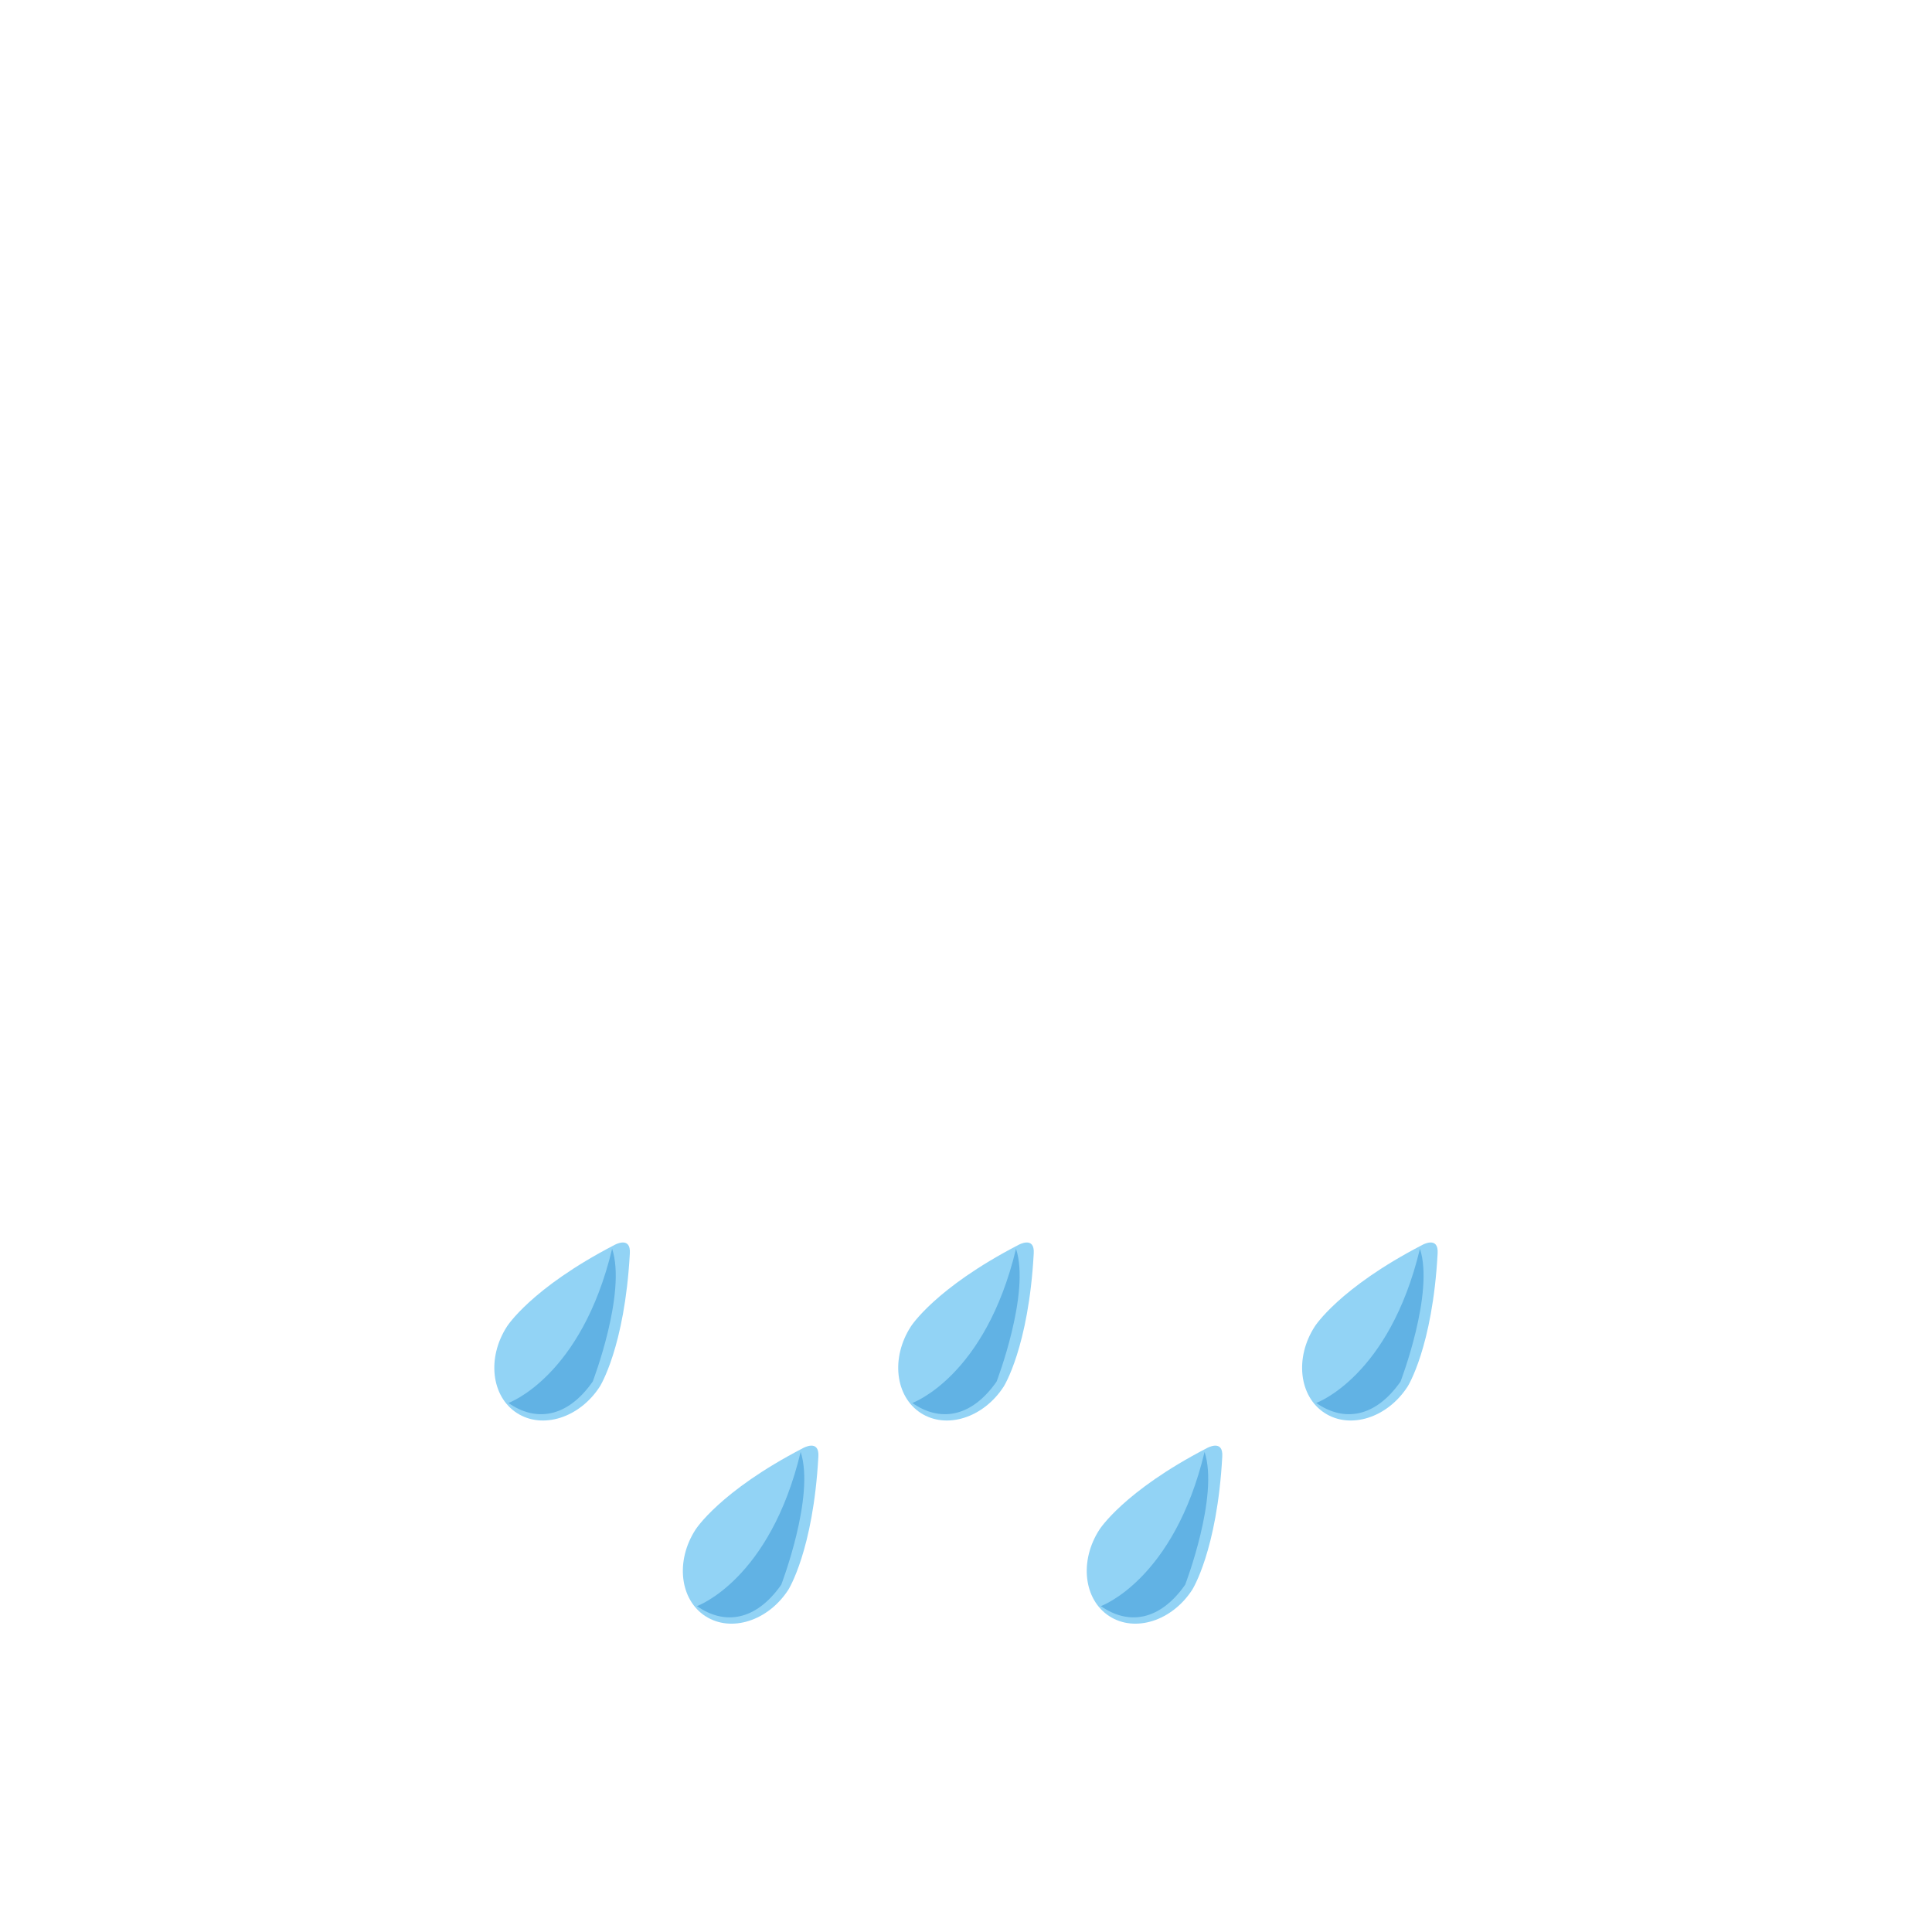
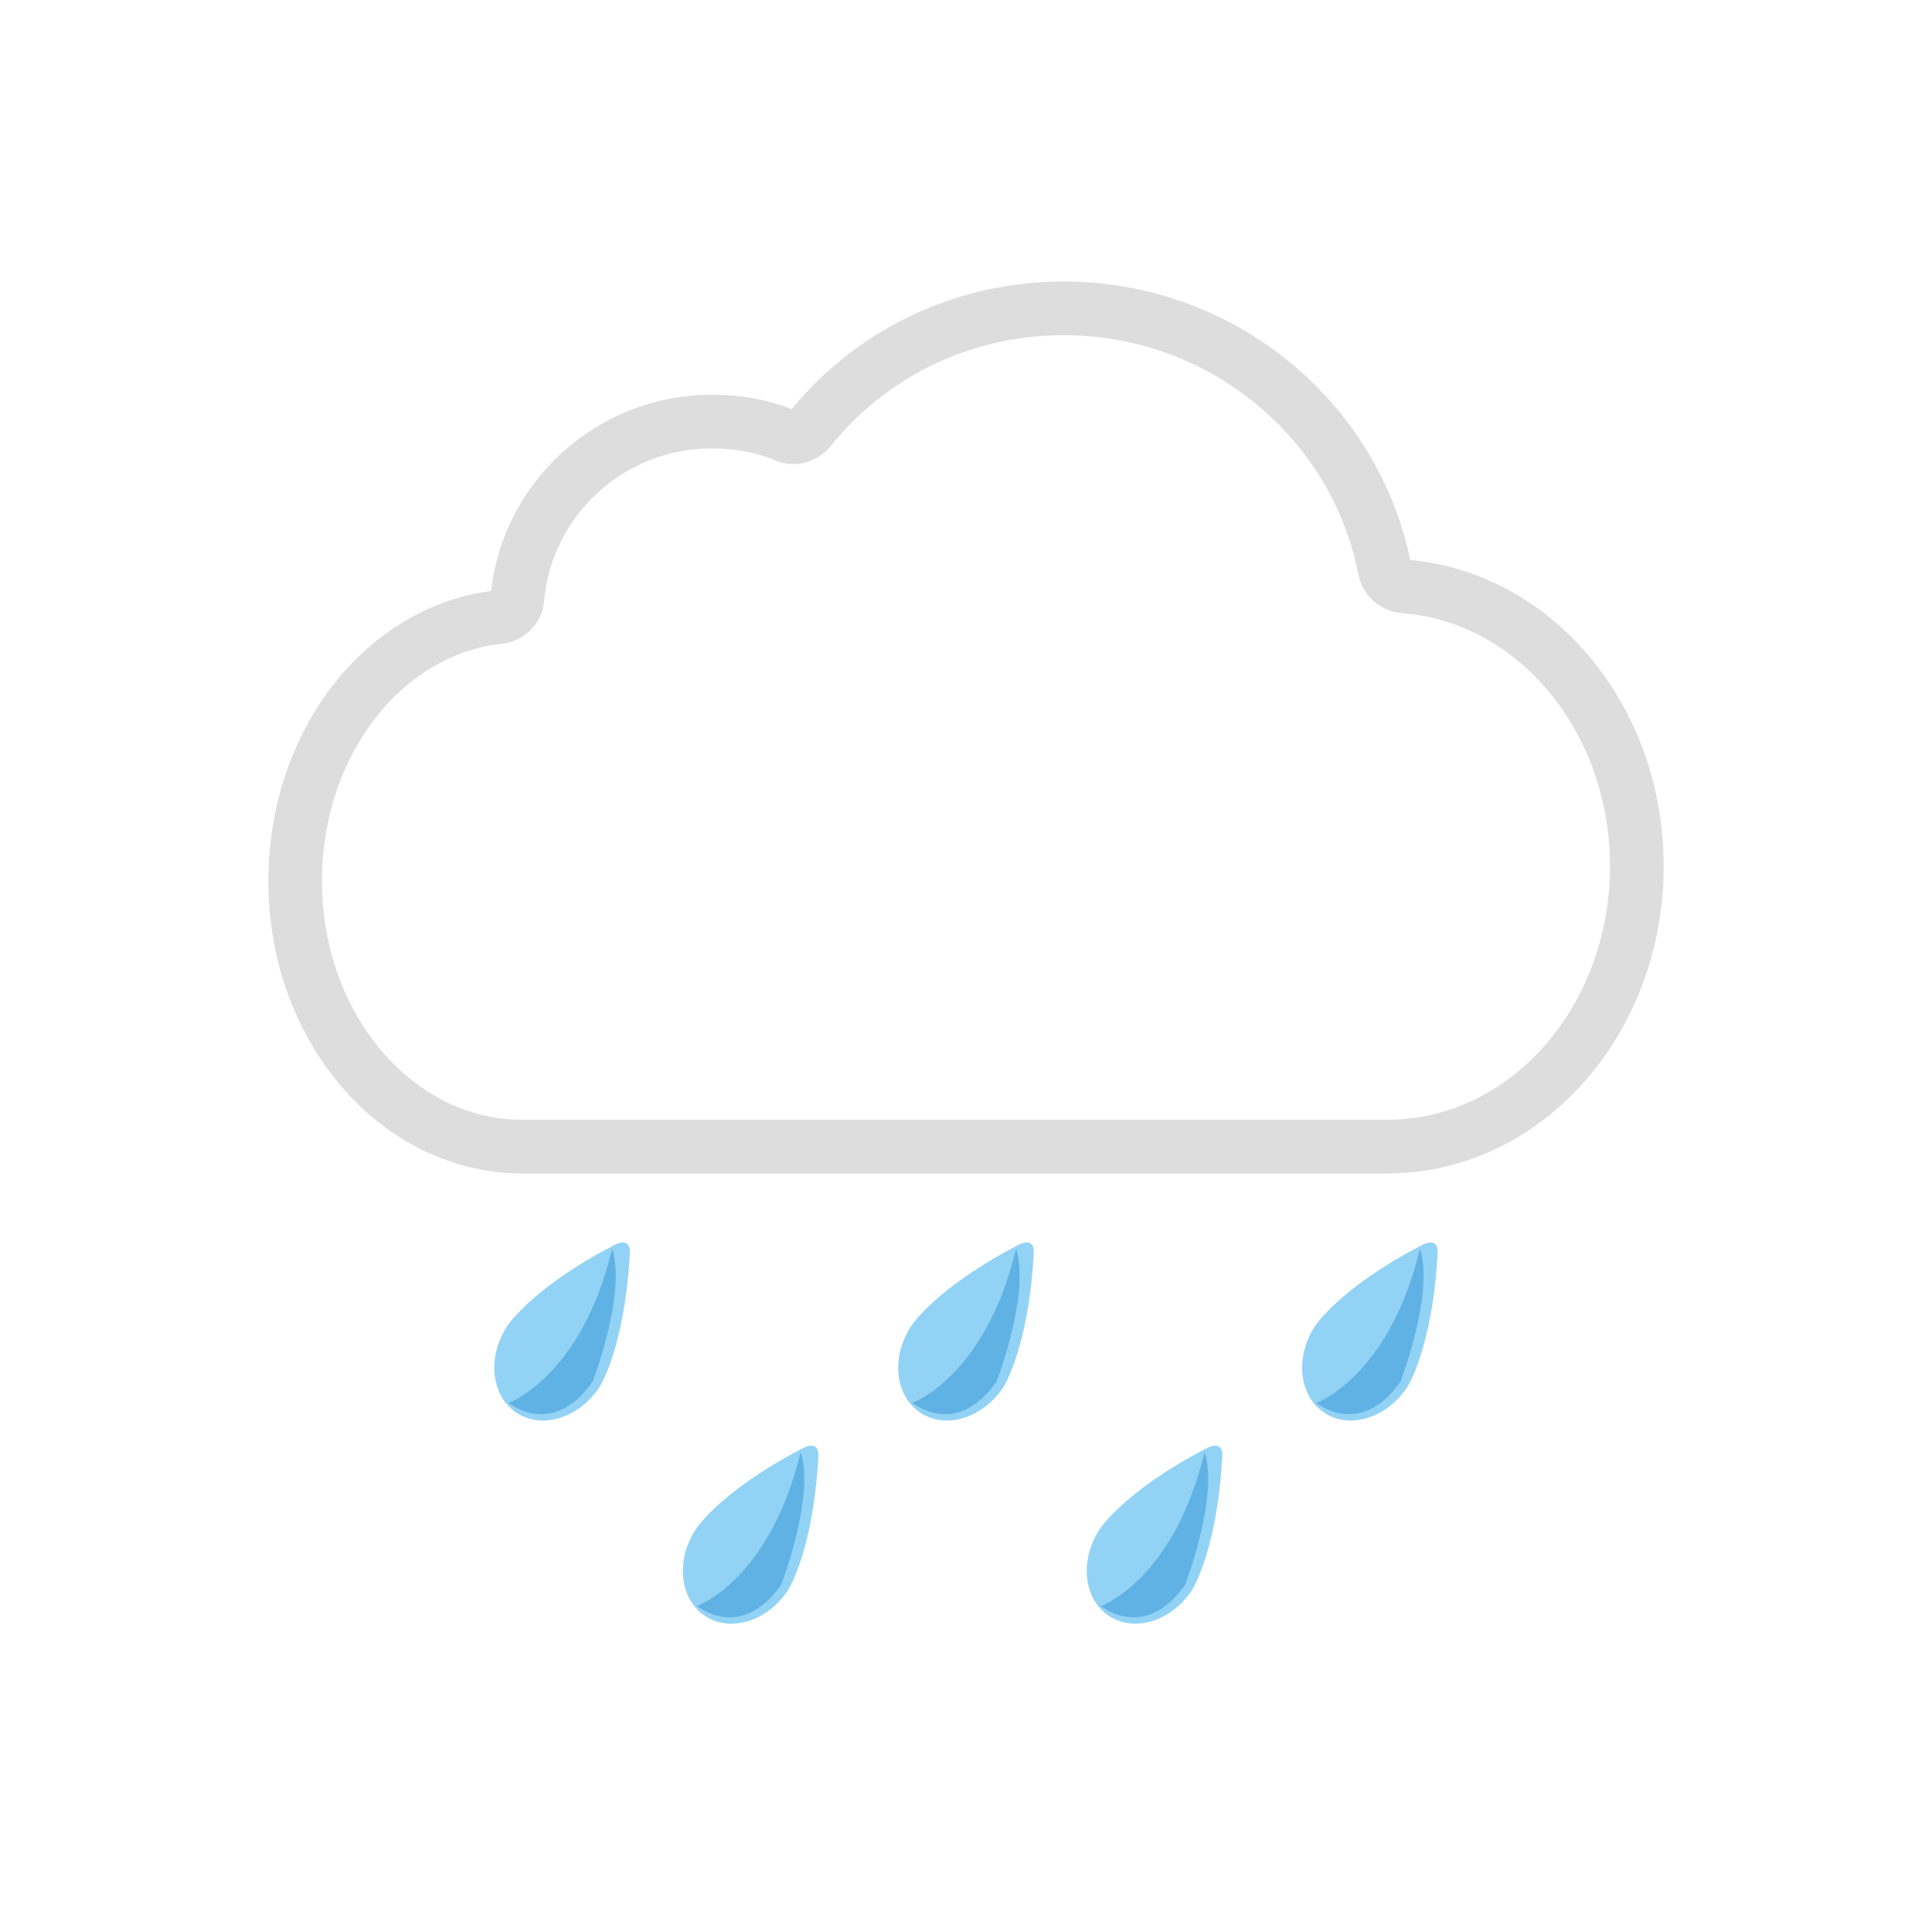
<svg xmlns="http://www.w3.org/2000/svg" id="emoji" viewBox="0 0 72 72">
  <g id="color">
    <path fill="#92D3F5" stroke="none" d="M22.353,51.674c-0.752,1.163-2.134,1.603-3.09,0.985c-0.956-0.618-1.122-2.061-0.37-3.224 c0,0,0.894-1.426,4.007-3.039c0,0,0.617-0.353,0.572,0.321C23.28,50.217,22.353,51.674,22.353,51.674" />
    <path fill="#61B2E4" stroke="none" d="M22.812,46.538c0.544,1.65-0.723,4.949-0.723,4.949 c-0.959,1.369-2.134,1.503-3.142,0.797C18.948,52.285,21.667,51.313,22.812,46.538" />
    <path fill="#92D3F5" stroke="none" d="M52.457,51.674c-0.752,1.163-2.134,1.603-3.09,0.985c-0.956-0.618-1.122-2.061-0.37-3.224 c0,0,0.894-1.426,4.007-3.039c0,0,0.617-0.353,0.572,0.321C53.385,50.217,52.457,51.674,52.457,51.674" />
    <path fill="#61B2E4" stroke="none" d="M52.917,46.538c0.544,1.65-0.723,4.949-0.723,4.949 c-0.959,1.369-2.134,1.503-3.142,0.797C49.052,52.285,51.772,51.313,52.917,46.538" />
    <path fill="#92D3F5" stroke="none" d="M37.405,51.674c-0.752,1.163-2.134,1.603-3.09,0.985c-0.956-0.618-1.122-2.061-0.37-3.224 c0,0,0.894-1.426,4.007-3.039c0,0,0.617-0.353,0.572,0.321C38.333,50.217,37.405,51.674,37.405,51.674" />
    <path fill="#61B2E4" stroke="none" d="M37.864,46.538c0.544,1.65-0.723,4.949-0.723,4.949 c-0.959,1.369-2.134,1.503-3.142,0.797C34,52.285,36.719,51.313,37.864,46.538" />
    <path fill="#92D3F5" stroke="none" d="M29.379,59.245c-0.752,1.163-2.134,1.603-3.09,0.985c-0.956-0.618-1.122-2.061-0.37-3.224 c0,0,0.894-1.426,4.007-3.039c0,0,0.617-0.353,0.572,0.321C30.306,57.788,29.379,59.245,29.379,59.245" />
    <path fill="#61B2E4" stroke="none" d="M29.838,54.109c0.544,1.65-0.723,4.949-0.723,4.949 c-0.959,1.369-2.134,1.503-3.142,0.797C25.974,59.856,28.693,58.885,29.838,54.109" />
    <path fill="#92D3F5" stroke="none" d="M44.431,59.245c-0.752,1.163-2.134,1.603-3.09,0.985s-1.122-2.061-0.37-3.224 c0,0,0.894-1.426,4.007-3.039c0,0,0.617-0.353,0.572,0.321C45.359,57.788,44.431,59.245,44.431,59.245" />
    <path fill="#61B2E4" stroke="none" d="M44.891,54.109c0.544,1.65-0.723,4.949-0.723,4.949 c-0.959,1.369-2.134,1.503-3.142,0.797C41.026,59.856,43.745,58.885,44.891,54.109" />
  </g>
  <g id="hair" />
  <g id="skin" />
  <g id="skin-shadow" />
  <g id="line">
-     <path fill="none" stroke="#ffffff80" stroke-linecap="round" stroke-linejoin="round" stroke-miterlimit="10" stroke-width="2" d="M19.279,22.317c-0.031,0.353-0.317,0.64-0.672,0.677C14.307,23.455,11,27.689,11,32.842 c0,5.461,3.787,9.888,8.459,9.888h32.248c5.133,0,9.293-4.678,9.293-10.449c0-5.53-3.821-10.057-8.657-10.425 c-0.37-0.028-0.67-0.287-0.741-0.649c-1.08-5.547-6.064-9.716-11.955-9.716c-3.829,0-7.24,1.734-9.455,4.491 c-0.216,0.27-0.58,0.393-0.899,0.259c-0.852-0.357-1.752-0.53-2.76-0.53 C22.727,15.71,19.603,18.615,19.279,22.317z" />
+     <path fill="none" stroke="#dddddd" stroke-linecap="round" stroke-linejoin="round" stroke-miterlimit="10" stroke-width="2" d="M19.279,22.317c-0.031,0.353-0.317,0.64-0.672,0.677C14.307,23.455,11,27.689,11,32.842 c0,5.461,3.787,9.888,8.459,9.888h32.248c5.133,0,9.293-4.678,9.293-10.449c0-5.53-3.821-10.057-8.657-10.425 c-0.37-0.028-0.67-0.287-0.741-0.649c-1.08-5.547-6.064-9.716-11.955-9.716c-3.829,0-7.24,1.734-9.455,4.491 c-0.216,0.27-0.58,0.393-0.899,0.259c-0.852-0.357-1.752-0.53-2.76-0.53 C22.727,15.71,19.603,18.615,19.279,22.317z" />
  </g>
</svg>
